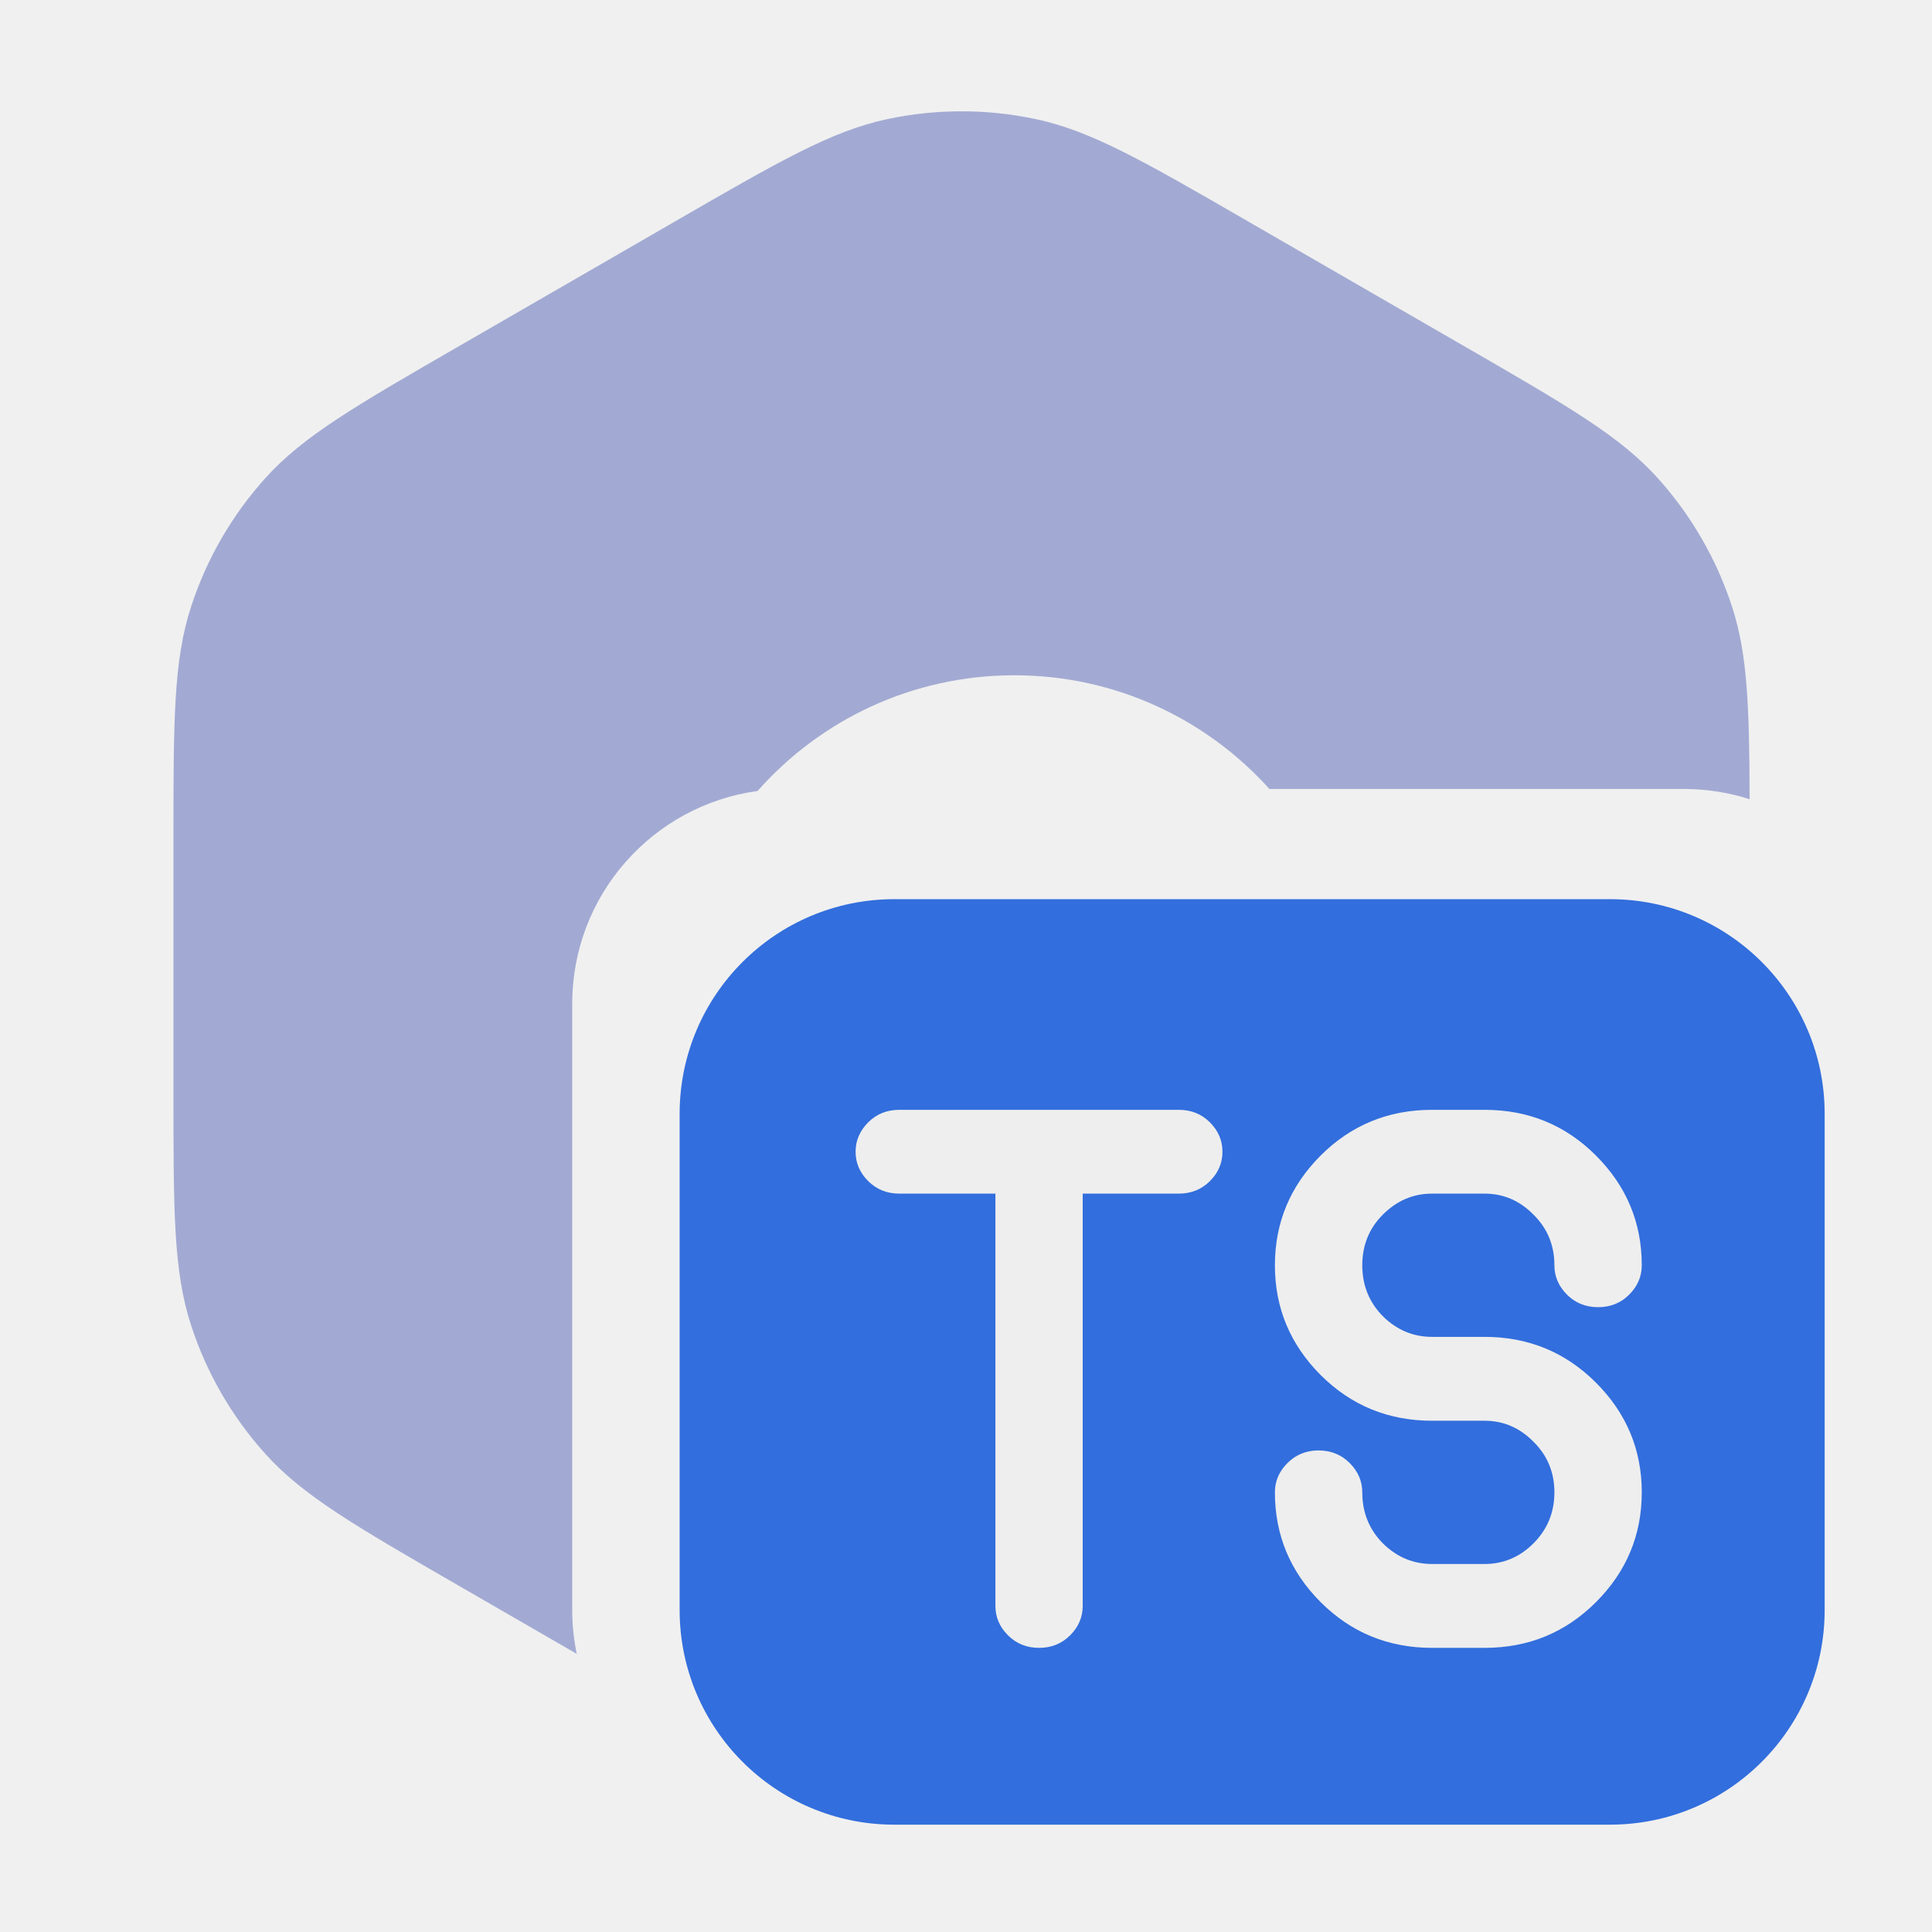
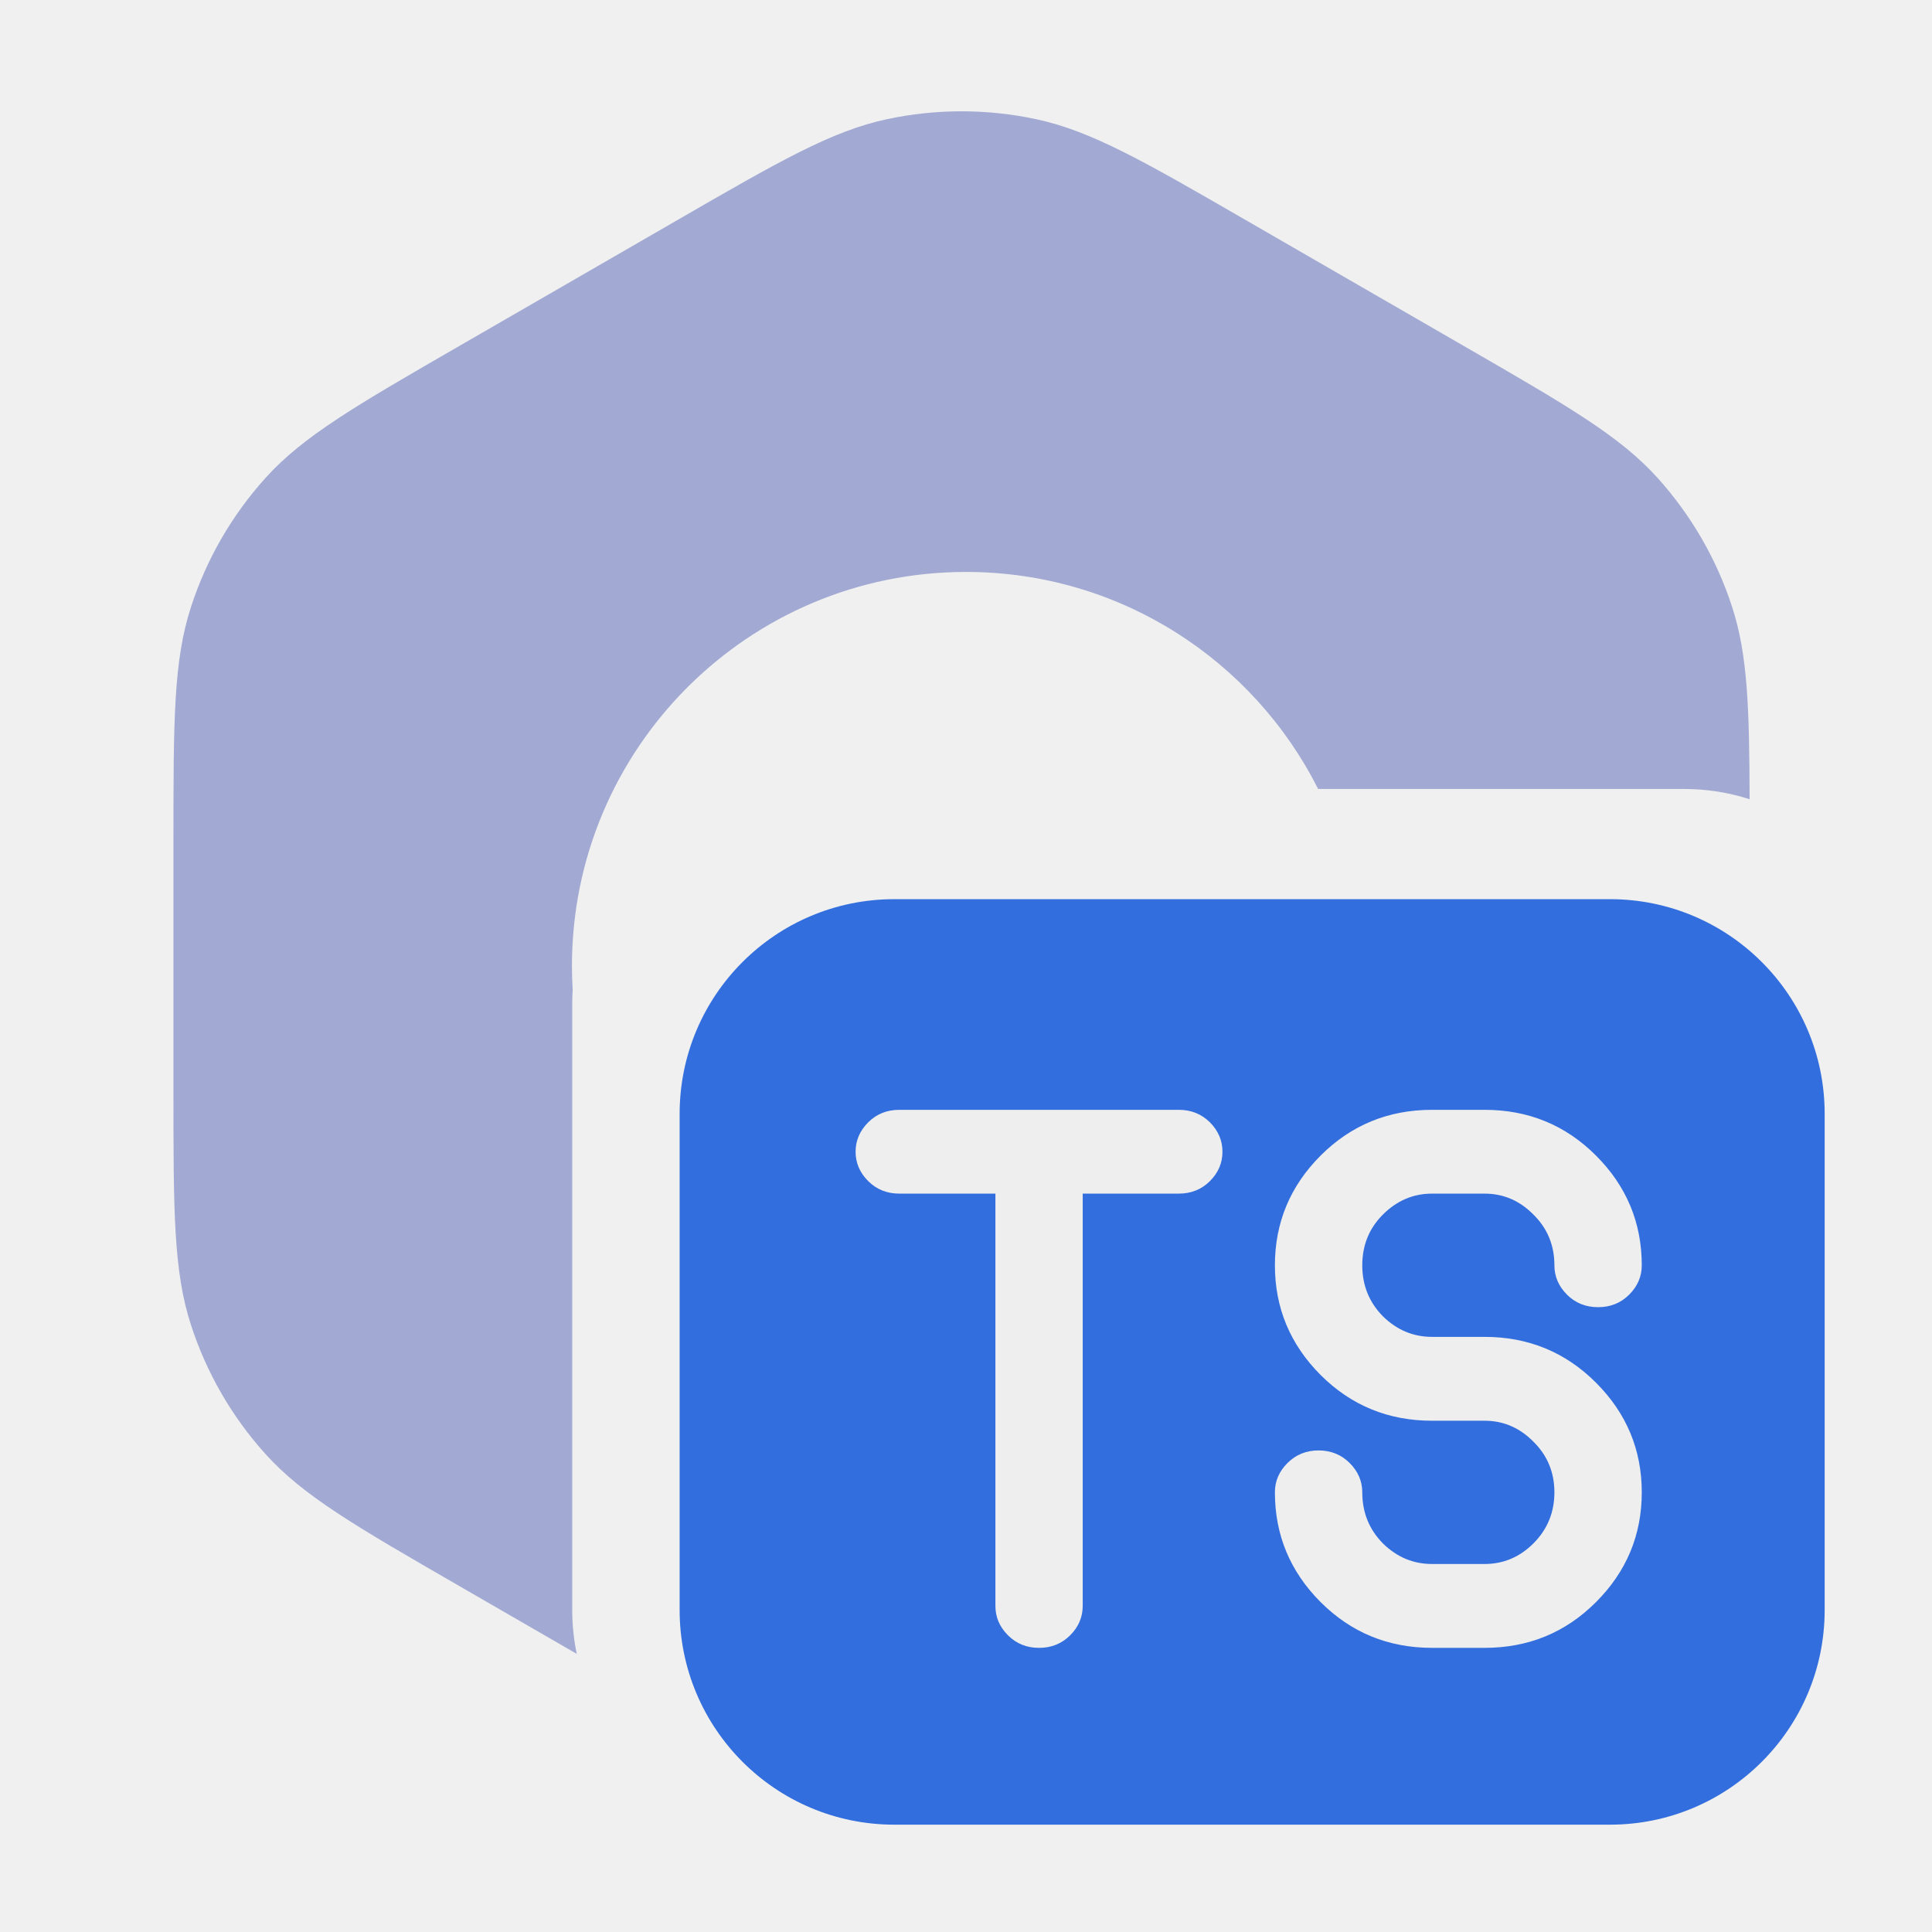
<svg xmlns="http://www.w3.org/2000/svg" width="27" height="27" viewBox="0 0 27 27" fill="none">
  <g clip-path="url(#clip0_171_590)">
-     <path fill-rule="evenodd" clip-rule="evenodd" d="M9.438 3.092C10.895 2.25 11.624 1.83 12.398 1.665C13.084 1.519 13.792 1.519 14.477 1.665C15.252 1.83 15.981 2.25 17.438 3.092L20.452 4.832C21.909 5.673 22.638 6.094 23.168 6.682C23.636 7.203 23.991 7.816 24.207 8.483C24.421 9.142 24.448 9.869 24.451 11.169C24.162 11.076 23.853 11.026 23.533 11.026H17.74C16.863 10.051 15.591 9.437 14.176 9.437C12.747 9.437 11.465 10.062 10.587 11.054C9.124 11.254 7.997 12.508 7.997 14.026V22.5C7.997 22.71 8.019 22.915 8.06 23.113L6.424 22.168C4.967 21.327 4.238 20.906 3.708 20.318C3.239 19.797 2.885 19.184 2.669 18.517C2.424 17.764 2.424 16.923 2.424 15.24V11.76C2.424 10.077 2.424 9.236 2.669 8.483C2.885 7.816 3.239 7.203 3.708 6.682C4.238 6.094 4.967 5.673 6.424 4.832L9.438 3.092Z" fill="#A2AAD3" />
+     <path fill-rule="evenodd" clip-rule="evenodd" d="M9.438 3.092C10.895 2.25 11.624 1.83 12.398 1.665C13.084 1.519 13.792 1.519 14.477 1.665C15.252 1.83 15.981 2.25 17.438 3.092L20.452 4.832C21.909 5.673 22.638 6.094 23.168 6.682C23.636 7.203 23.991 7.816 24.207 8.483C24.421 9.142 24.448 9.869 24.451 11.169C24.162 11.076 23.853 11.026 23.533 11.026H18.421C17.515 9.227 15.652 7.993 13.5 7.993C10.459 7.993 7.993 10.459 7.993 13.5C7.993 13.612 7.997 13.723 8.003 13.833C7.999 13.897 7.997 13.961 7.997 14.026V22.5C7.997 22.71 8.019 22.915 8.06 23.113L6.424 22.168C4.967 21.327 4.238 20.906 3.708 20.318C3.239 19.797 2.885 19.184 2.669 18.517C2.424 17.764 2.424 16.923 2.424 15.24V11.76C2.424 10.077 2.424 9.236 2.669 8.483C2.885 7.816 3.239 7.203 3.708 6.682C4.238 6.094 4.967 5.673 6.424 4.832L9.438 3.092Z" fill="#A2AAD3" />
    <path d="M9.498 15.566C9.498 13.909 10.841 12.566 12.498 12.566H22.5C24.157 12.566 25.5 13.909 25.5 15.566V22.5C25.5 24.157 24.157 25.5 22.5 25.5H12.498C10.841 25.5 9.498 24.157 9.498 22.5V15.566Z" fill="#326EDD" />
    <path d="M15.131 16.681V22.443C15.131 22.599 15.073 22.736 14.956 22.853C14.838 22.971 14.694 23.029 14.521 23.029C14.348 23.029 14.204 22.971 14.086 22.853C13.969 22.736 13.911 22.599 13.911 22.443V16.681H12.568C12.395 16.681 12.251 16.623 12.133 16.506C12.016 16.389 11.957 16.252 11.957 16.096C11.957 15.939 12.016 15.803 12.133 15.685C12.251 15.568 12.395 15.51 12.568 15.51H16.474C16.647 15.51 16.791 15.568 16.909 15.685C17.026 15.803 17.084 15.939 17.084 16.096C17.084 16.252 17.026 16.389 16.909 16.506C16.791 16.623 16.647 16.681 16.474 16.681H15.131ZM22.944 17.683C22.944 17.839 22.885 17.976 22.768 18.093C22.651 18.21 22.506 18.268 22.334 18.268C22.161 18.268 22.016 18.21 21.899 18.093C21.782 17.976 21.723 17.839 21.723 17.683C21.723 17.402 21.625 17.166 21.43 16.974C21.238 16.779 21.01 16.681 20.747 16.681H20.014C19.75 16.681 19.521 16.779 19.326 16.974C19.134 17.166 19.038 17.402 19.038 17.683C19.038 17.962 19.134 18.2 19.326 18.395C19.521 18.587 19.75 18.683 20.014 18.683H20.747C21.359 18.683 21.878 18.897 22.304 19.323C22.731 19.75 22.944 20.261 22.944 20.856C22.944 21.452 22.731 21.963 22.304 22.39C21.878 22.816 21.359 23.029 20.747 23.029H20.014C19.402 23.029 18.883 22.816 18.456 22.39C18.03 21.963 17.817 21.452 17.817 20.856C17.817 20.7 17.875 20.563 17.993 20.446C18.11 20.329 18.255 20.27 18.427 20.27C18.6 20.27 18.745 20.329 18.862 20.446C18.979 20.563 19.038 20.7 19.038 20.856C19.038 21.136 19.134 21.374 19.326 21.569C19.521 21.761 19.75 21.857 20.014 21.857H20.747C21.01 21.857 21.238 21.761 21.43 21.569C21.625 21.374 21.723 21.136 21.723 20.856C21.723 20.576 21.625 20.34 21.43 20.148C21.238 19.953 21.01 19.855 20.747 19.855H20.014C19.402 19.855 18.883 19.642 18.456 19.216C18.03 18.789 17.817 18.278 17.817 17.683C17.817 17.087 18.03 16.576 18.456 16.149C18.883 15.723 19.402 15.51 20.014 15.51H20.747C21.359 15.51 21.878 15.723 22.304 16.149C22.731 16.576 22.944 17.087 22.944 17.683Z" fill="#EEEEEE" />
  </g>
  <defs>
    <clipPath id="clip0_171_590">
      <rect width="24" height="24" fill="white" transform="translate(1.5 1.5)" />
    </clipPath>
  </defs>
</svg>
